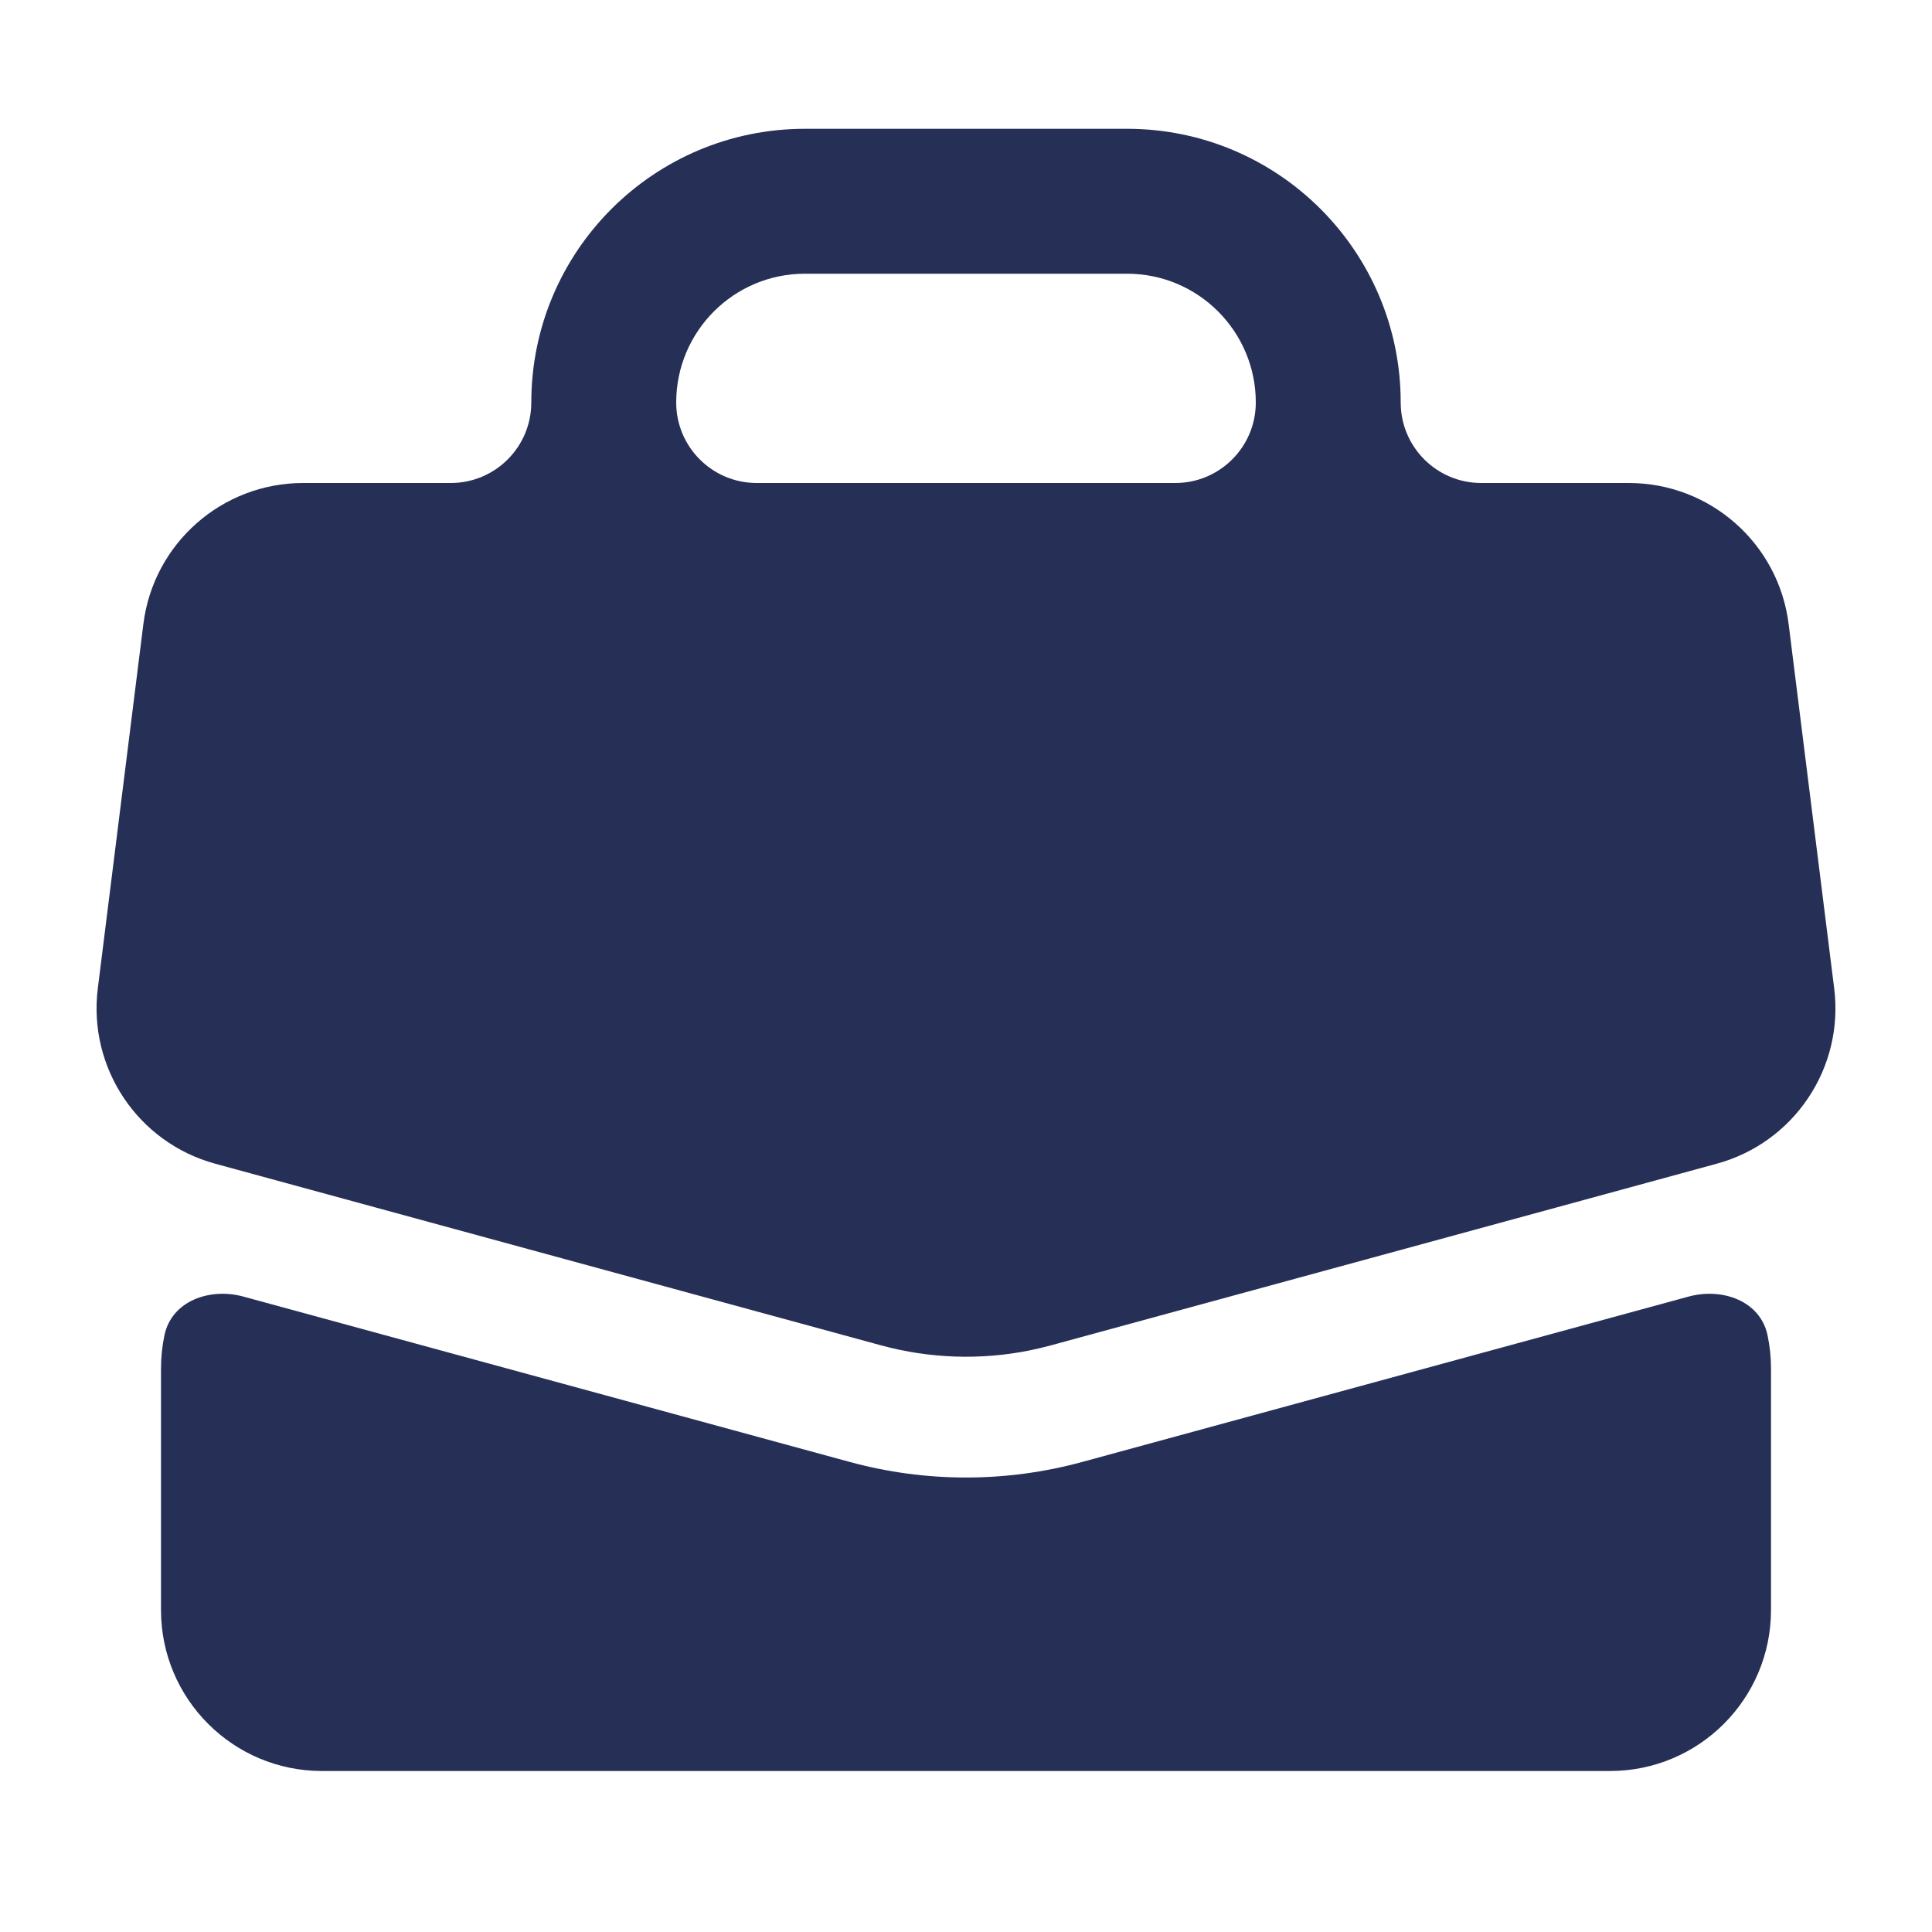
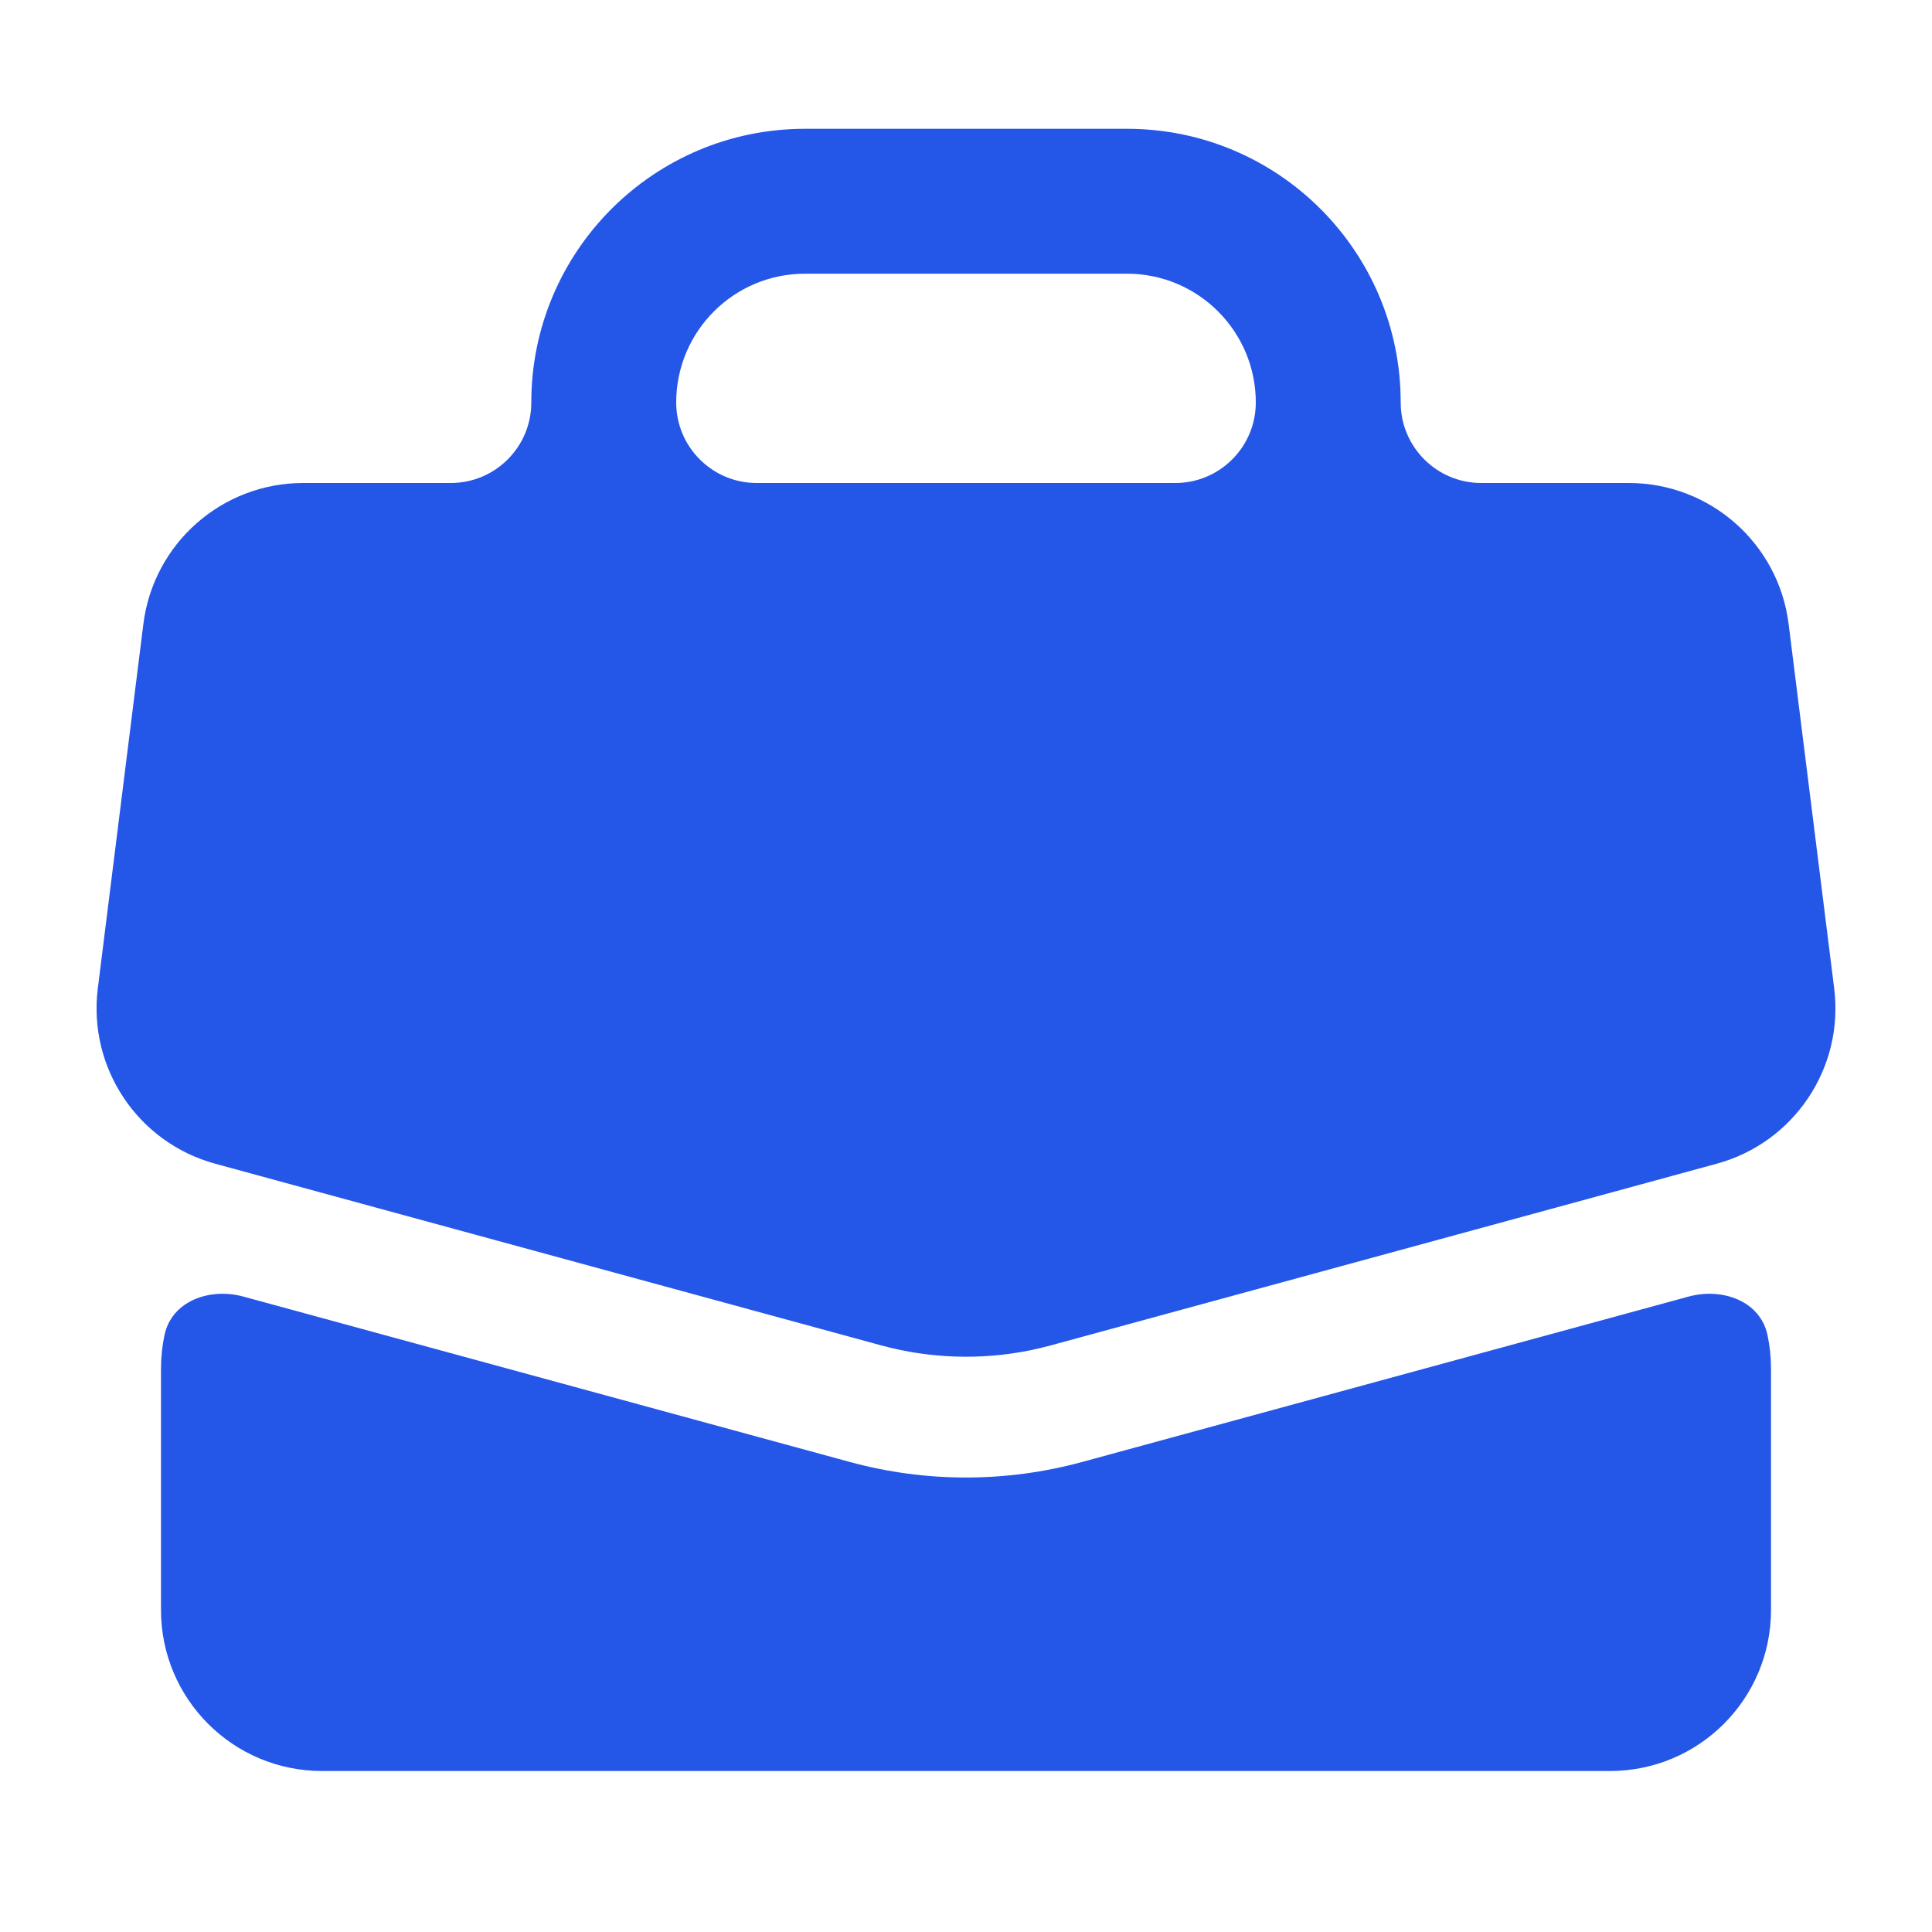
<svg xmlns="http://www.w3.org/2000/svg" width="24" height="24" viewBox="0 0 24 24" fill="none">
-   <path fill-rule="evenodd" clip-rule="evenodd" d="M10 1.6C8.122 1.6 6.6 3.122 6.6 5C6.6 5.552 6.152 6 5.6 6H3.766C2.757 6 1.906 6.751 1.781 7.752L1.215 12.279C1.092 13.266 1.713 14.194 2.673 14.456L4.667 15L10.947 16.713C11.55 16.877 12.182 16.898 12.792 16.775C12.88 16.757 12.966 16.736 13.053 16.713L19.333 15L21.326 14.456C22.287 14.194 22.908 13.266 22.785 12.279L22.219 7.752C22.094 6.751 21.243 6 20.234 6H18.4C17.848 6 17.4 5.552 17.4 5C17.4 3.122 15.878 1.6 14 1.6H10ZM14.6 6C15.152 6 15.6 5.552 15.6 5C15.6 4.116 14.884 3.4 14 3.4H10C9.116 3.4 8.4 4.116 8.4 5C8.4 5.552 8.848 6 9.4 6H14.6ZM3.025 16.107C2.605 15.992 2.132 16.161 2.043 16.587C2.015 16.72 2 16.858 2 17V20C2 21.105 2.895 22 4 22H20C21.105 22 22 21.105 22 20V17C22 16.858 21.985 16.72 21.957 16.587C21.868 16.161 21.395 15.992 20.975 16.107L13.447 18.16C12.5 18.419 11.5 18.419 10.553 18.16L3.025 16.107Z" fill="#262F56" />
+   <path fill-rule="evenodd" clip-rule="evenodd" d="M10 1.6C8.122 1.6 6.6 3.122 6.6 5C6.6 5.552 6.152 6 5.6 6H3.766C2.757 6 1.906 6.751 1.781 7.752L1.215 12.279C1.092 13.266 1.713 14.194 2.673 14.456L4.667 15L10.947 16.713C11.55 16.877 12.182 16.898 12.792 16.775C12.88 16.757 12.966 16.736 13.053 16.713L19.333 15L21.326 14.456C22.287 14.194 22.908 13.266 22.785 12.279L22.219 7.752C22.094 6.751 21.243 6 20.234 6H18.4C17.848 6 17.4 5.552 17.4 5C17.4 3.122 15.878 1.6 14 1.6H10ZM14.6 6C15.152 6 15.6 5.552 15.6 5C15.6 4.116 14.884 3.4 14 3.4H10C9.116 3.4 8.4 4.116 8.4 5C8.4 5.552 8.848 6 9.4 6H14.6ZM3.025 16.107C2.605 15.992 2.132 16.161 2.043 16.587C2.015 16.72 2 16.858 2 17V20C2 21.105 2.895 22 4 22H20C21.105 22 22 21.105 22 20V17C22 16.858 21.985 16.72 21.957 16.587C21.868 16.161 21.395 15.992 20.975 16.107L13.447 18.16C12.5 18.419 11.5 18.419 10.553 18.16L3.025 16.107Z" fill="#2456E8" />
</svg>
